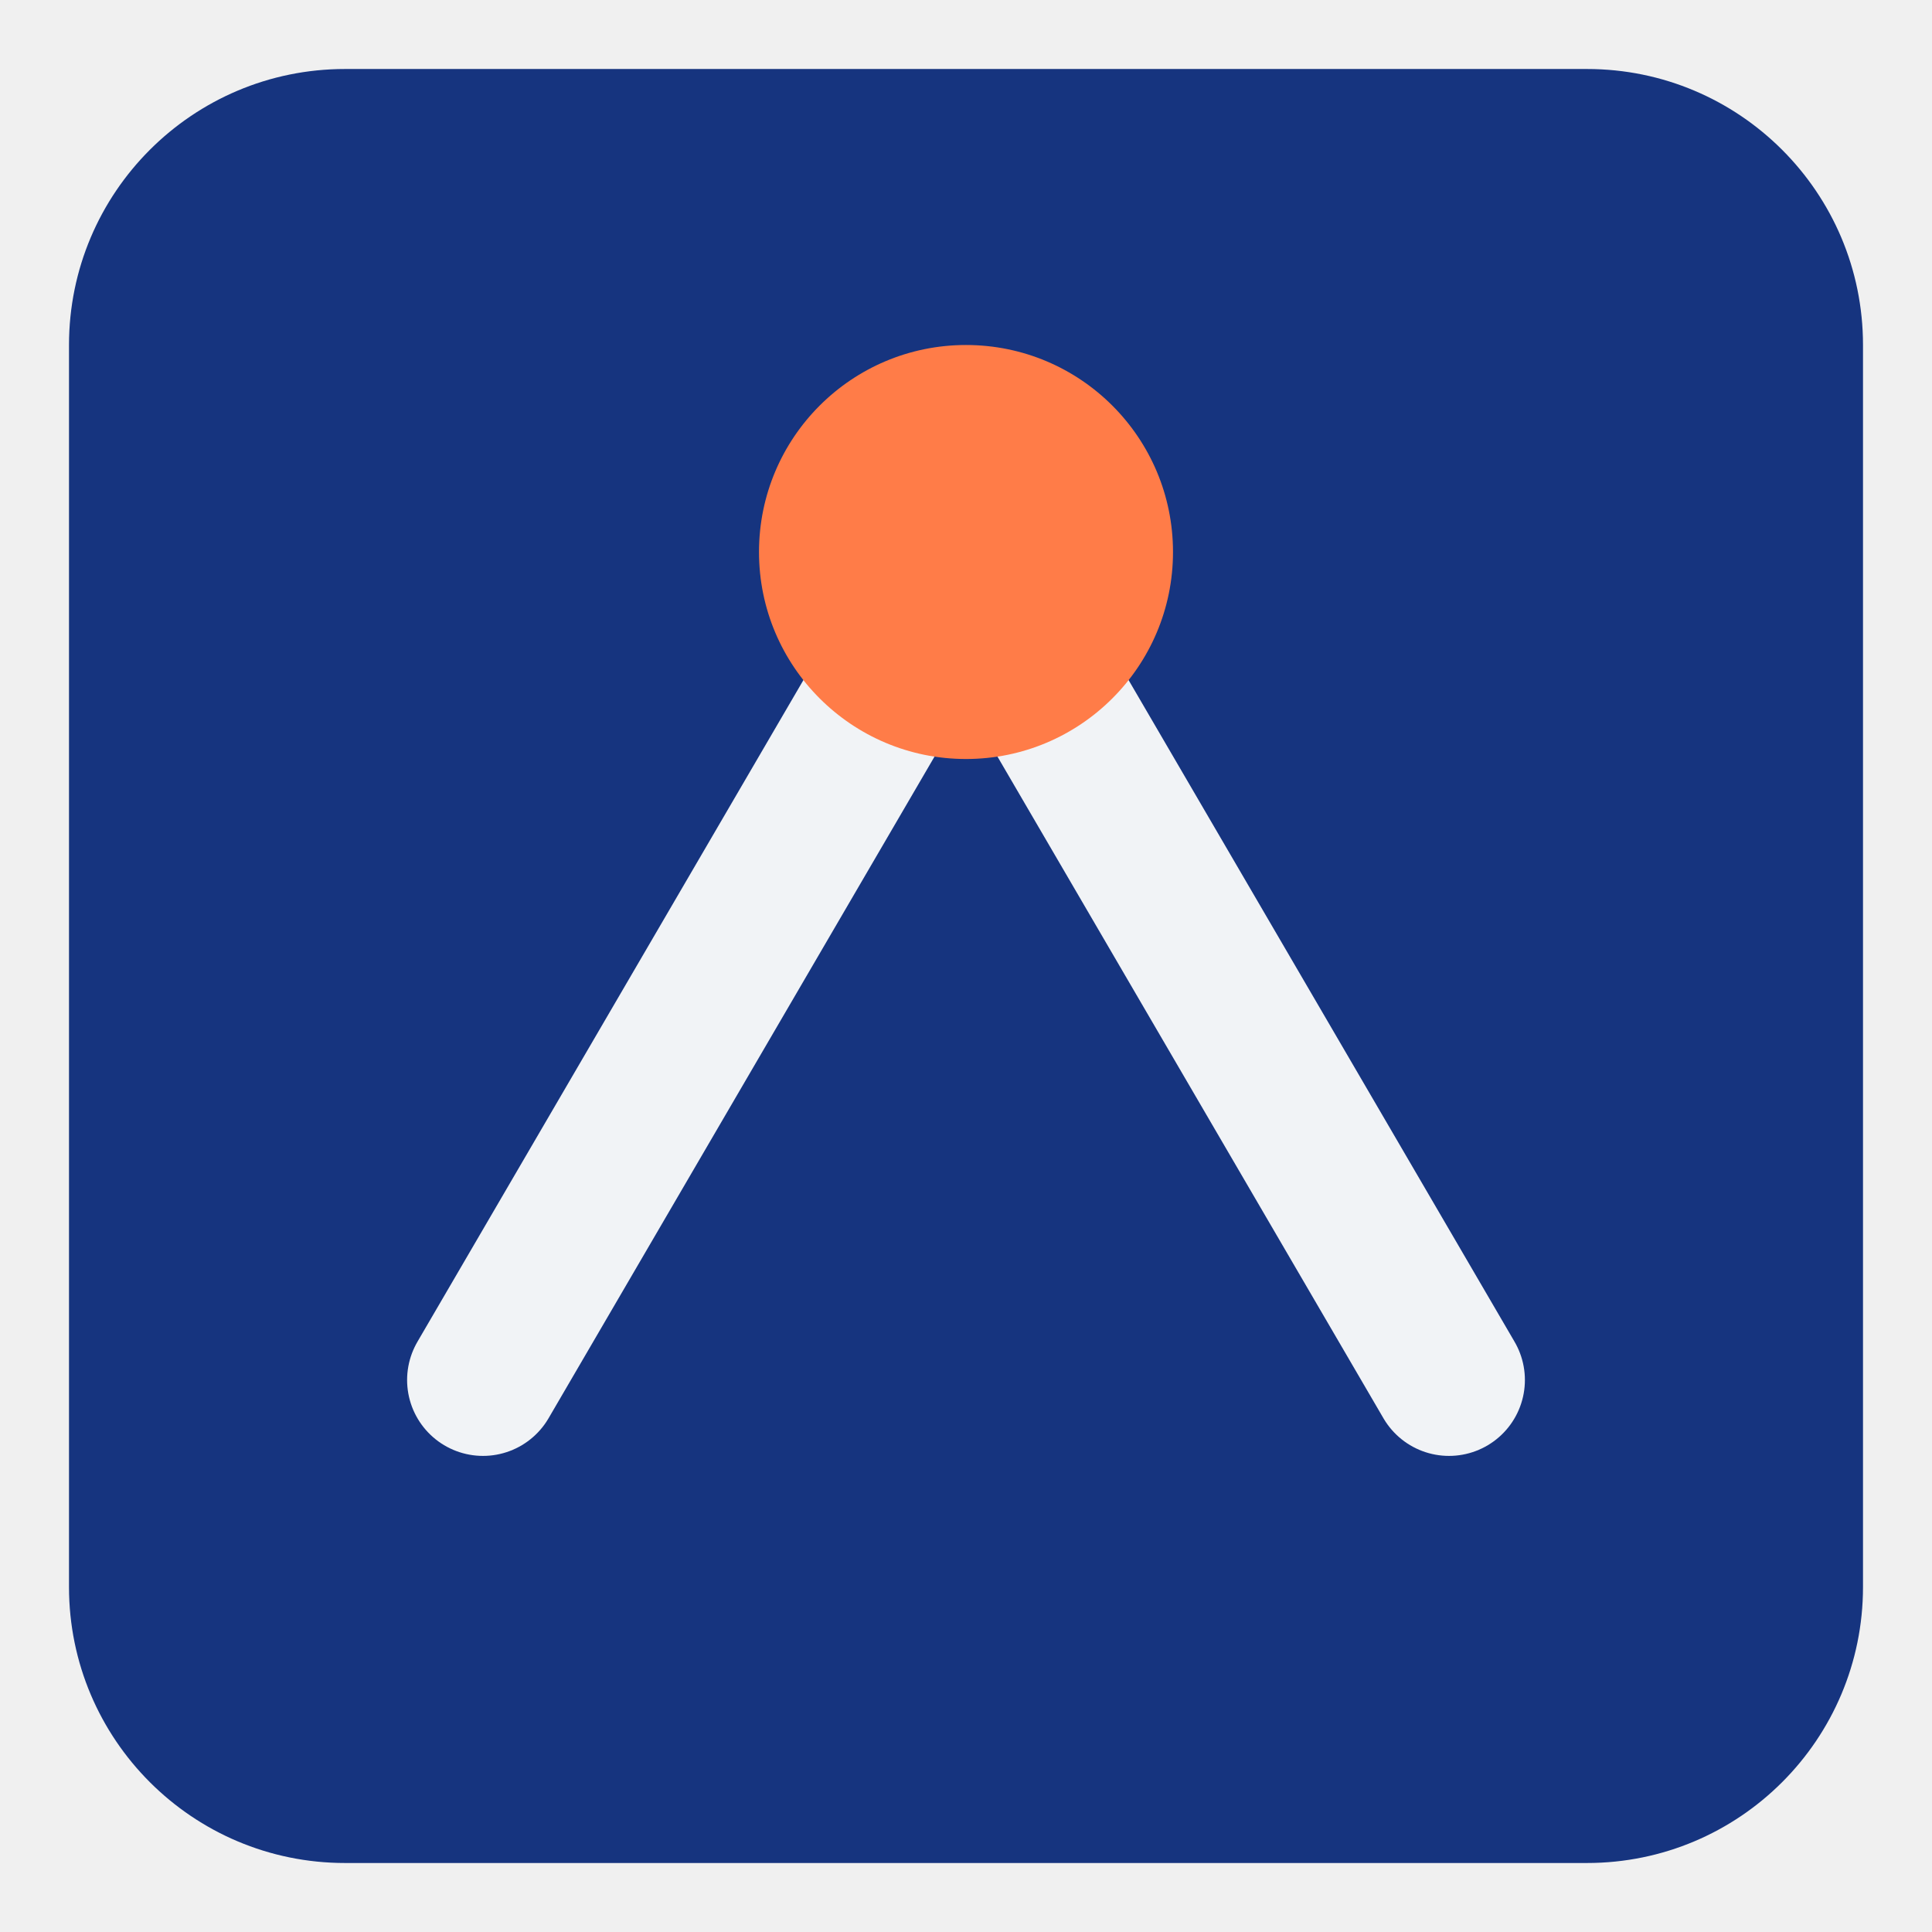
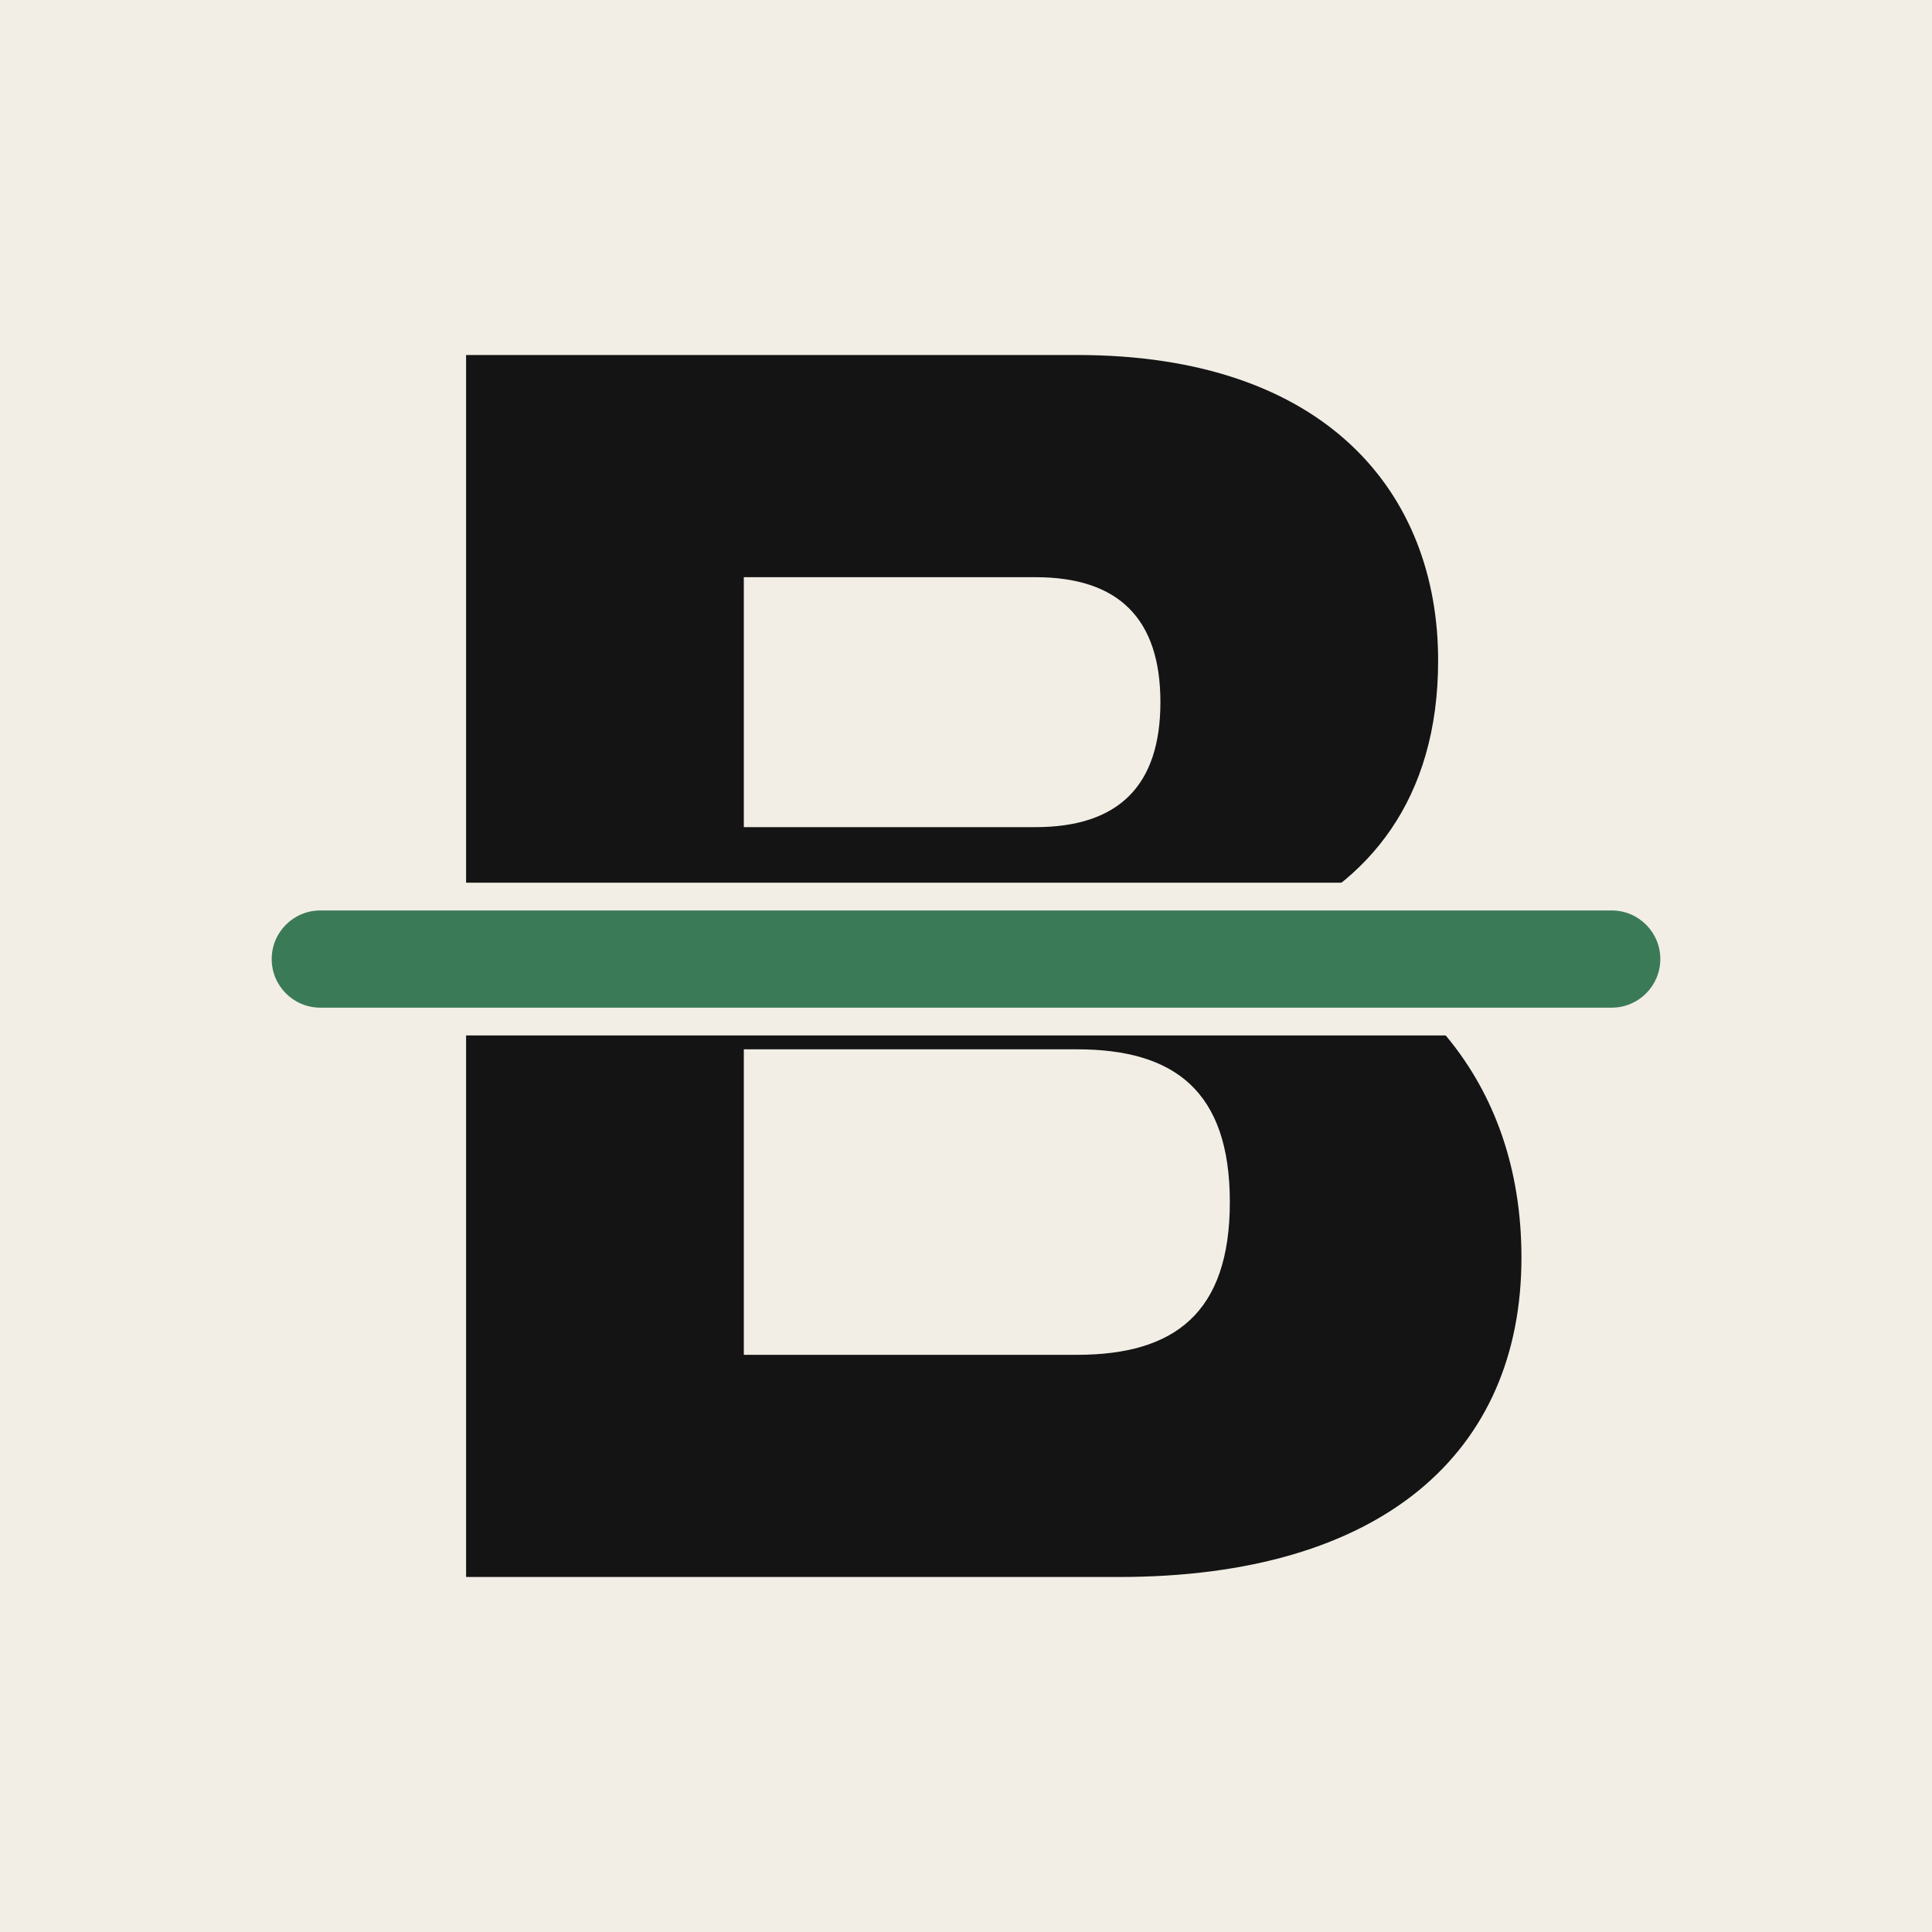
- <svg xmlns="http://www.w3.org/2000/svg" viewBox="0 0 28 28">
-   <rect x="1" y="1" width="26" height="26" rx="4" fill="#16347F" />
-   <path d="M7 20 L14 8 L21 20" fill="none" stroke="#F1F3F6" stroke-width="2.2" stroke-linecap="round" stroke-linejoin="round" />
-   <circle cx="14" cy="8" r="3" fill="#FF7C48" />
+ <svg xmlns="http://www.w3.org/2000/svg" viewBox="0 0 128 128" width="128" height="128" role="img" aria-label="Buyline">
+   <rect width="128" height="128" fill="#F2EEE6" />
+   <g transform="translate(18 18) scale(0.92)">
+     <defs>
+       <mask id="cut">
+         <rect width="100" height="100" fill="#fff" />
+         <rect y="44" width="100" height="11" fill="#000" />
+       </mask>
+     </defs>
+     <path fill="#141414" fill-rule="evenodd" mask="url(#cut)" d="M14 6H58C76 6 84 16 84 28C84 38 79 44 72 47C82 50 90 58 90 71C90 85 80 94 61 94H14ZM34 22V40H55C61 40 64 37 64 31C64 25 61 22 55 22ZM34 56V78H58C65 78 69 75 69 67C69 59 65 56 58 56Z" />
+     <rect fill="#3B7A57" x="0" y="46" width="100" height="7" rx="3.5" />
+   </g>
</svg>
